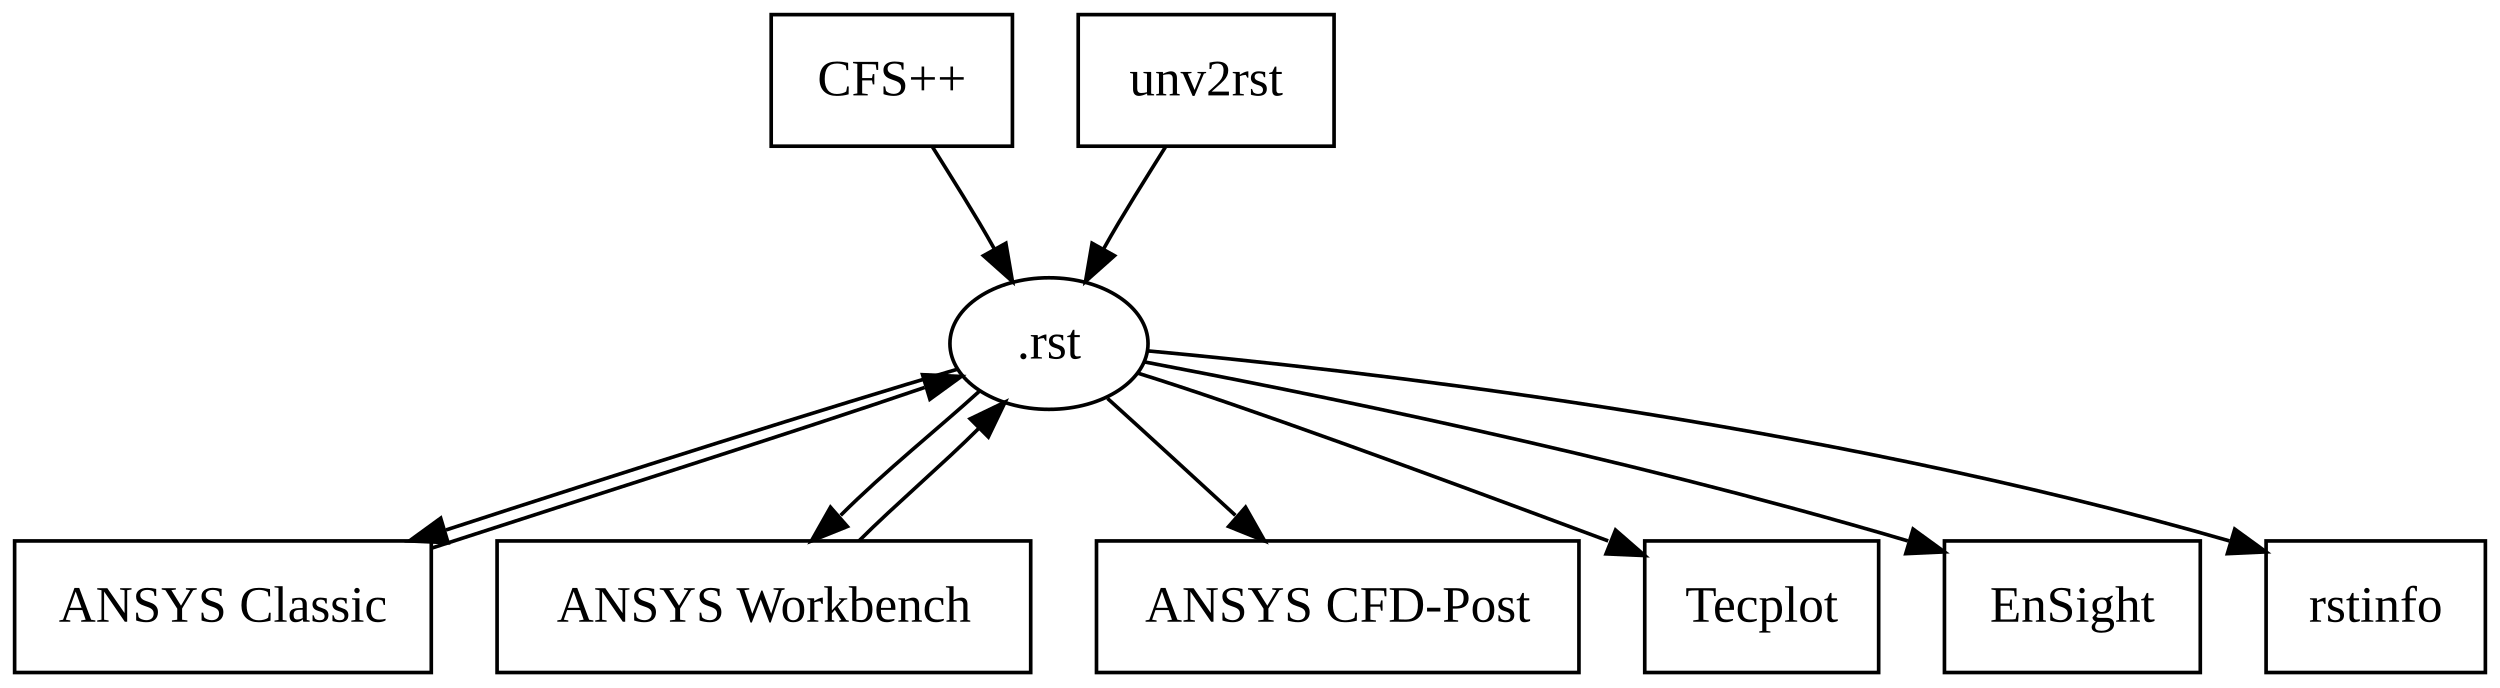
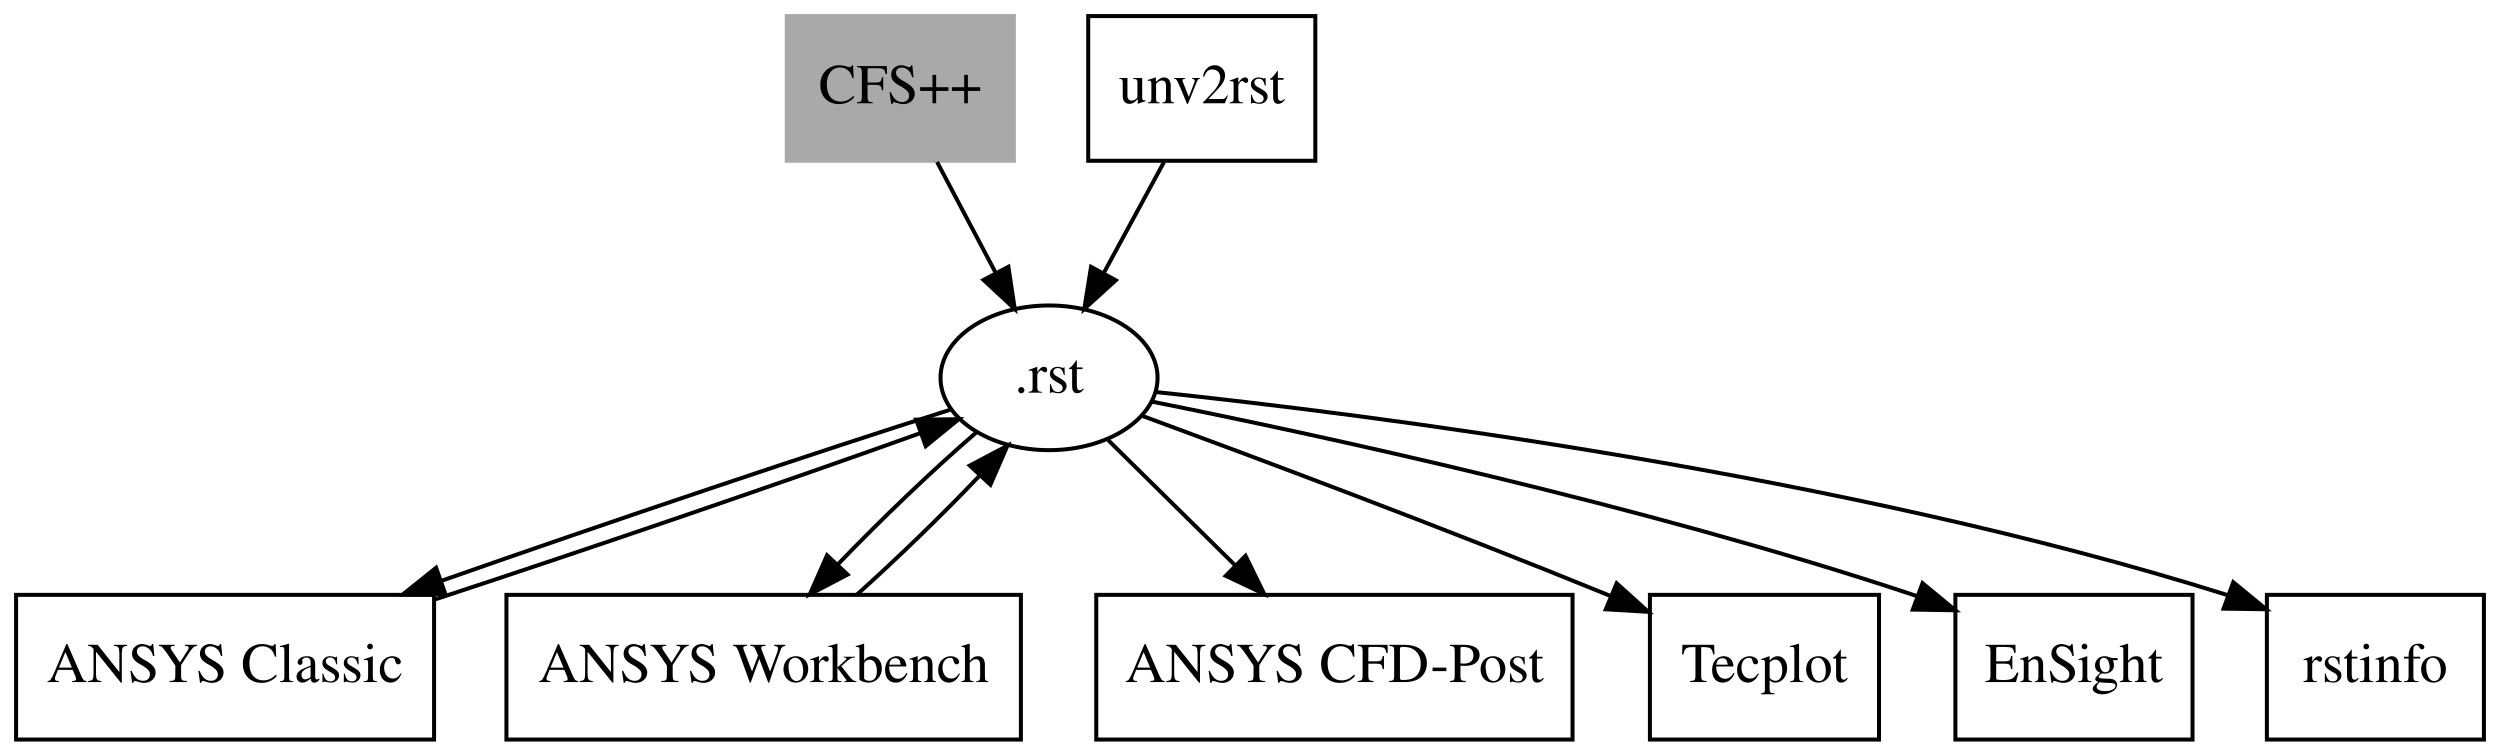
- <svg xmlns="http://www.w3.org/2000/svg" width="684pt" height="188pt" viewBox="0.00 0.00 684.00 188.00">
-   <g id="graph0" class="graph" transform="scale(1 1) rotate(0) translate(4 184)">
-     <polygon style="fill:white;stroke:white;" points="-4,4 -4,-184 680,-184 680,4 -4,4" />
+ <svg xmlns="http://www.w3.org/2000/svg" width="622pt" height="188pt" viewBox="0.00 0.00 622.00 188.00">
+   <g id="graph1" class="graph" transform="scale(1 1) rotate(0) translate(4 184)">
+     <polygon fill="white" stroke="white" points="-4,5 -4,-184 619,-184 619,5 -4,5" />
    <g id="node1" class="node">
-       <polygon style="fill:none;stroke:black;" points="273,-180 207,-180 207,-144 273,-144 273,-180" />
-       <text text-anchor="middle" x="240" y="-157.9" style="font-family:Times New Roman;font-size:14.00;">CFS++</text>
+       <polygon fill="darkgrey" stroke="darkgrey" points="248.25,-180 191.75,-180 191.75,-144 248.25,-144 248.25,-180" />
+       <text text-anchor="middle" x="220" y="-158.3" font-family="Times,serif" font-size="14.00">CFS++</text>
    </g>
    <g id="node3" class="node">
-       <ellipse style="fill:none;stroke:black;" cx="283" cy="-90" rx="27.1" ry="18" />
-       <text text-anchor="middle" x="283" y="-85.9" style="font-family:Times New Roman;font-size:14.00;">.rst</text>
+       <ellipse fill="none" stroke="black" cx="257" cy="-90" rx="27" ry="18" />
+       <text text-anchor="middle" x="257" y="-86.3" font-family="Times,serif" font-size="14.00">.rst</text>
    </g>
    <g id="edge2" class="edge">
-       <path style="fill:none;stroke:black;" d="M251,-144C256,-136 263,-125 268,-116" />
-       <polygon style="fill:black;stroke:black;" points="271.203,-117.441 273,-107 265.084,-114.042 271.203,-117.441" />
+       <path fill="none" stroke="black" d="M229.146,-143.697C233.53,-135.403 238.864,-125.311 243.687,-116.187" />
+       <polygon fill="black" stroke="black" points="246.888,-117.621 248.466,-107.145 240.699,-114.35 246.888,-117.621" />
+     </g>
+     <g id="node6" class="node">
+       <polygon fill="none" stroke="black" points="104,-36 0,-36 0,-0 104,-0 104,-36" />
+       <text text-anchor="middle" x="52" y="-14.3" font-family="Times,serif" font-size="14.00">ANSYS Classic</text>
+     </g>
+     <g id="edge10" class="edge">
+       <path fill="none" stroke="black" d="M232.351,-82.032C201.117,-72.204 146.754,-53.864 105.803,-39.491" />
+       <polygon fill="black" stroke="black" points="106.827,-36.141 96.232,-36.117 104.499,-42.742 106.827,-36.141" />
+     </g>
+     <g id="node8" class="node">
+       <polygon fill="none" stroke="black" points="250,-36 122,-36 122,-0 250,-0 250,-36" />
+       <text text-anchor="middle" x="186" y="-14.3" font-family="Times,serif" font-size="14.00">ANSYS Workbench</text>
+     </g>
+     <g id="edge12" class="edge">
+       <path fill="none" stroke="black" d="M238.991,-76.485C228.347,-67.347 215.095,-54.663 204.409,-43.533" />
+       <polygon fill="black" stroke="black" points="206.876,-41.046 197.485,-36.139 201.766,-45.831 206.876,-41.046" />
+     </g>
+     <g id="node13" class="node">
+       <polygon fill="none" stroke="black" points="387.25,-36 268.75,-36 268.75,-0 387.25,-0 387.25,-36" />
+       <text text-anchor="middle" x="328" y="-14.3" font-family="Times,serif" font-size="14.00">ANSYS CFD-Post</text>
+     </g>
+     <g id="edge14" class="edge">
+       <path fill="none" stroke="black" d="M271.711,-74.496C280.798,-65.538 292.689,-53.813 303.201,-43.45" />
+       <polygon fill="black" stroke="black" points="305.887,-45.717 310.55,-36.204 300.972,-40.732 305.887,-45.717" />
+     </g>
+     <g id="node15" class="node">
+       <polygon fill="none" stroke="black" points="463.5,-36 406.5,-36 406.5,-0 463.5,-0 463.5,-36" />
+       <text text-anchor="middle" x="435" y="-14.3" font-family="Times,serif" font-size="14.00">Tecplot</text>
+     </g>
+     <g id="edge16" class="edge">
+       <path fill="none" stroke="black" d="M280.249,-80.514C307.958,-70.313 355.592,-52.5 396,-36 396.205,-35.916 396.411,-35.832 396.617,-35.748" />
+       <polygon fill="black" stroke="black" points="398.227,-38.868 406.1,-31.777 395.524,-32.411 398.227,-38.868" />
+     </g>
+     <g id="node17" class="node">
+       <polygon fill="none" stroke="black" points="541.5,-36 482.5,-36 482.5,-0 541.5,-0 541.5,-36" />
+       <text text-anchor="middle" x="512" y="-14.3" font-family="Times,serif" font-size="14.00">EnSight</text>
+     </g>
+     <g id="edge18" class="edge">
+       <path fill="none" stroke="black" d="M282.53,-84.09C323.184,-75.963 404.894,-58.371 472,-36 472.322,-35.893 472.645,-35.784 472.969,-35.673" />
+       <polygon fill="black" stroke="black" points="474.323,-38.905 482.496,-32.163 471.903,-32.337 474.323,-38.905" />
+     </g>
+     <g id="node19" class="node">
+       <polygon fill="none" stroke="black" points="614,-36 560,-36 560,-0 614,-0 614,-36" />
+       <text text-anchor="middle" x="587" y="-14.3" font-family="Times,serif" font-size="14.00">rstinfo</text>
+     </g>
+     <g id="edge20" class="edge">
+       <path fill="none" stroke="black" d="M283.803,-86.433C336.012,-80.939 454.584,-66.02 550,-36 550.101,-35.968 550.202,-35.936 550.304,-35.904" />
+       <polygon fill="black" stroke="black" points="551.64,-39.142 559.825,-32.414 549.231,-32.569 551.64,-39.142" />
    </g>
    <g id="node4" class="node">
-       <polygon style="fill:none;stroke:black;" points="114,-36 4.9738e-14,-36 0,-1.77636e-14 114,-3.55271e-15 114,-36" />
-       <text text-anchor="middle" x="57" y="-13.9" style="font-family:Times New Roman;font-size:14.00;">ANSYS Classic</text>
-     </g>
-     <g id="edge10" class="edge">
-       <path style="fill:none;stroke:black;" d="M258,-83C224,-73 164,-54 118,-39" />
-       <polygon style="fill:black;stroke:black;" points="118.584,-35.521 108,-36 116.573,-42.226 118.584,-35.521" />
-     </g>
-     <g id="node6" class="node">
-       <polygon style="fill:none;stroke:black;" points="278,-36 132,-36 132,-1.77636e-14 278,-3.55271e-15 278,-36" />
-       <text text-anchor="middle" x="205" y="-13.9" style="font-family:Times New Roman;font-size:14.00;">ANSYS Workbench</text>
-     </g>
-     <g id="edge12" class="edge">
-       <path style="fill:none;stroke:black;" d="M264,-77C253,-67 238,-55 226,-43" />
-       <polygon style="fill:black;stroke:black;" points="227.831,-39.951 218,-36 223.221,-45.219 227.831,-39.951" />
-     </g>
-     <g id="node13" class="node">
-       <polygon style="fill:none;stroke:black;" points="428,-36 296,-36 296,-1.77636e-14 428,-3.55271e-15 428,-36" />
-       <text text-anchor="middle" x="362" y="-13.9" style="font-family:Times New Roman;font-size:14.00;">ANSYS CFD-Post</text>
-     </g>
-     <g id="edge14" class="edge">
-       <path style="fill:none;stroke:black;" d="M299,-75C309,-66 322,-54 334,-43" />
-       <polygon style="fill:black;stroke:black;" points="336.779,-45.219 342,-36 332.169,-39.951 336.779,-45.219" />
-     </g>
-     <g id="node15" class="node">
-       <polygon style="fill:none;stroke:black;" points="510,-36 446,-36 446,-1.77636e-14 510,-3.55271e-15 510,-36" />
-       <text text-anchor="middle" x="478" y="-13.9" style="font-family:Times New Roman;font-size:14.00;">Tecplot</text>
-     </g>
-     <g id="edge16" class="edge">
-       <path style="fill:none;stroke:black;" d="M307,-82C336,-73 385,-55 436,-36" />
-       <polygon style="fill:black;stroke:black;" points="438.015,-38.964 446,-32 435.415,-32.464 438.015,-38.964" />
-     </g>
-     <g id="node17" class="node">
-       <polygon style="fill:none;stroke:black;" points="598,-36 528,-36 528,-1.77636e-14 598,-3.55271e-15 598,-36" />
-       <text text-anchor="middle" x="563" y="-13.9" style="font-family:Times New Roman;font-size:14.00;">EnSight</text>
-     </g>
-     <g id="edge18" class="edge">
-       <path style="fill:none;stroke:black;" d="M309,-85C351,-77 437,-60 518,-36" />
-       <polygon style="fill:black;stroke:black;" points="519.427,-39.226 528,-33 517.416,-32.521 519.427,-39.226" />
-     </g>
-     <g id="node19" class="node">
-       <polygon style="fill:none;stroke:black;" points="676,-36 616,-36 616,-1.77636e-14 676,-3.55271e-15 676,-36" />
-       <text text-anchor="middle" x="646" y="-13.9" style="font-family:Times New Roman;font-size:14.00;">rstinfo</text>
-     </g>
-     <g id="edge20" class="edge">
-       <path style="fill:none;stroke:black;" d="M310,-88C364,-83 492,-69 606,-36" />
-       <polygon style="fill:black;stroke:black;" points="607.427,-39.226 616,-33 605.416,-32.521 607.427,-39.226" />
+       <polygon fill="none" stroke="black" points="323.25,-180 266.75,-180 266.75,-144 323.25,-144 323.25,-180" />
+       <text text-anchor="middle" x="295" y="-158.3" font-family="Times,serif" font-size="14.00">unv2rst</text>
    </g>
    <g id="edge4" class="edge">
-       <path style="fill:none;stroke:black;" d="M114,-34C157,-48 214,-66 249,-78" />
-       <polygon style="fill:black;stroke:black;" points="248.416,-81.479 259,-81 250.427,-74.774 248.416,-81.479" />
+       <path fill="none" stroke="black" d="M285.607,-143.697C281.105,-135.403 275.626,-125.311 270.673,-116.187" />
+       <polygon fill="black" stroke="black" points="273.611,-114.263 265.764,-107.145 267.459,-117.603 273.611,-114.263" />
    </g>
    <g id="edge6" class="edge">
-       <path style="fill:none;stroke:black;" d="M231,-36C241,-46 254,-57 264,-67" />
-       <polygon style="fill:black;stroke:black;" points="261.454,-69.404 271,-74 266.404,-64.454 261.454,-69.404" />
-     </g>
-     <g id="node8" class="node">
-       <polygon style="fill:none;stroke:black;" points="361,-180 291,-180 291,-144 361,-144 361,-180" />
-       <text text-anchor="middle" x="326" y="-157.9" style="font-family:Times New Roman;font-size:14.00;">unv2rst</text>
+       <path fill="none" stroke="black" d="M104.361,-34.911C142.496,-47.44 192.819,-64.672 225.124,-76.29" />
+       <polygon fill="black" stroke="black" points="223.943,-79.585 234.538,-79.704 226.33,-73.005 223.943,-79.585" />
    </g>
    <g id="edge8" class="edge">
-       <path style="fill:none;stroke:black;" d="M315,-144C310,-136 303,-125 298,-116" />
-       <polygon style="fill:black;stroke:black;" points="300.916,-114.042 293,-107 294.797,-117.441 300.916,-114.042" />
+       <path fill="none" stroke="black" d="M209.176,-36.044C219.157,-44.959 230.533,-56.005 239.769,-65.699" />
+       <polygon fill="black" stroke="black" points="237.283,-68.165 246.65,-73.116 242.415,-63.404 237.283,-68.165" />
    </g>
  </g>
</svg>
